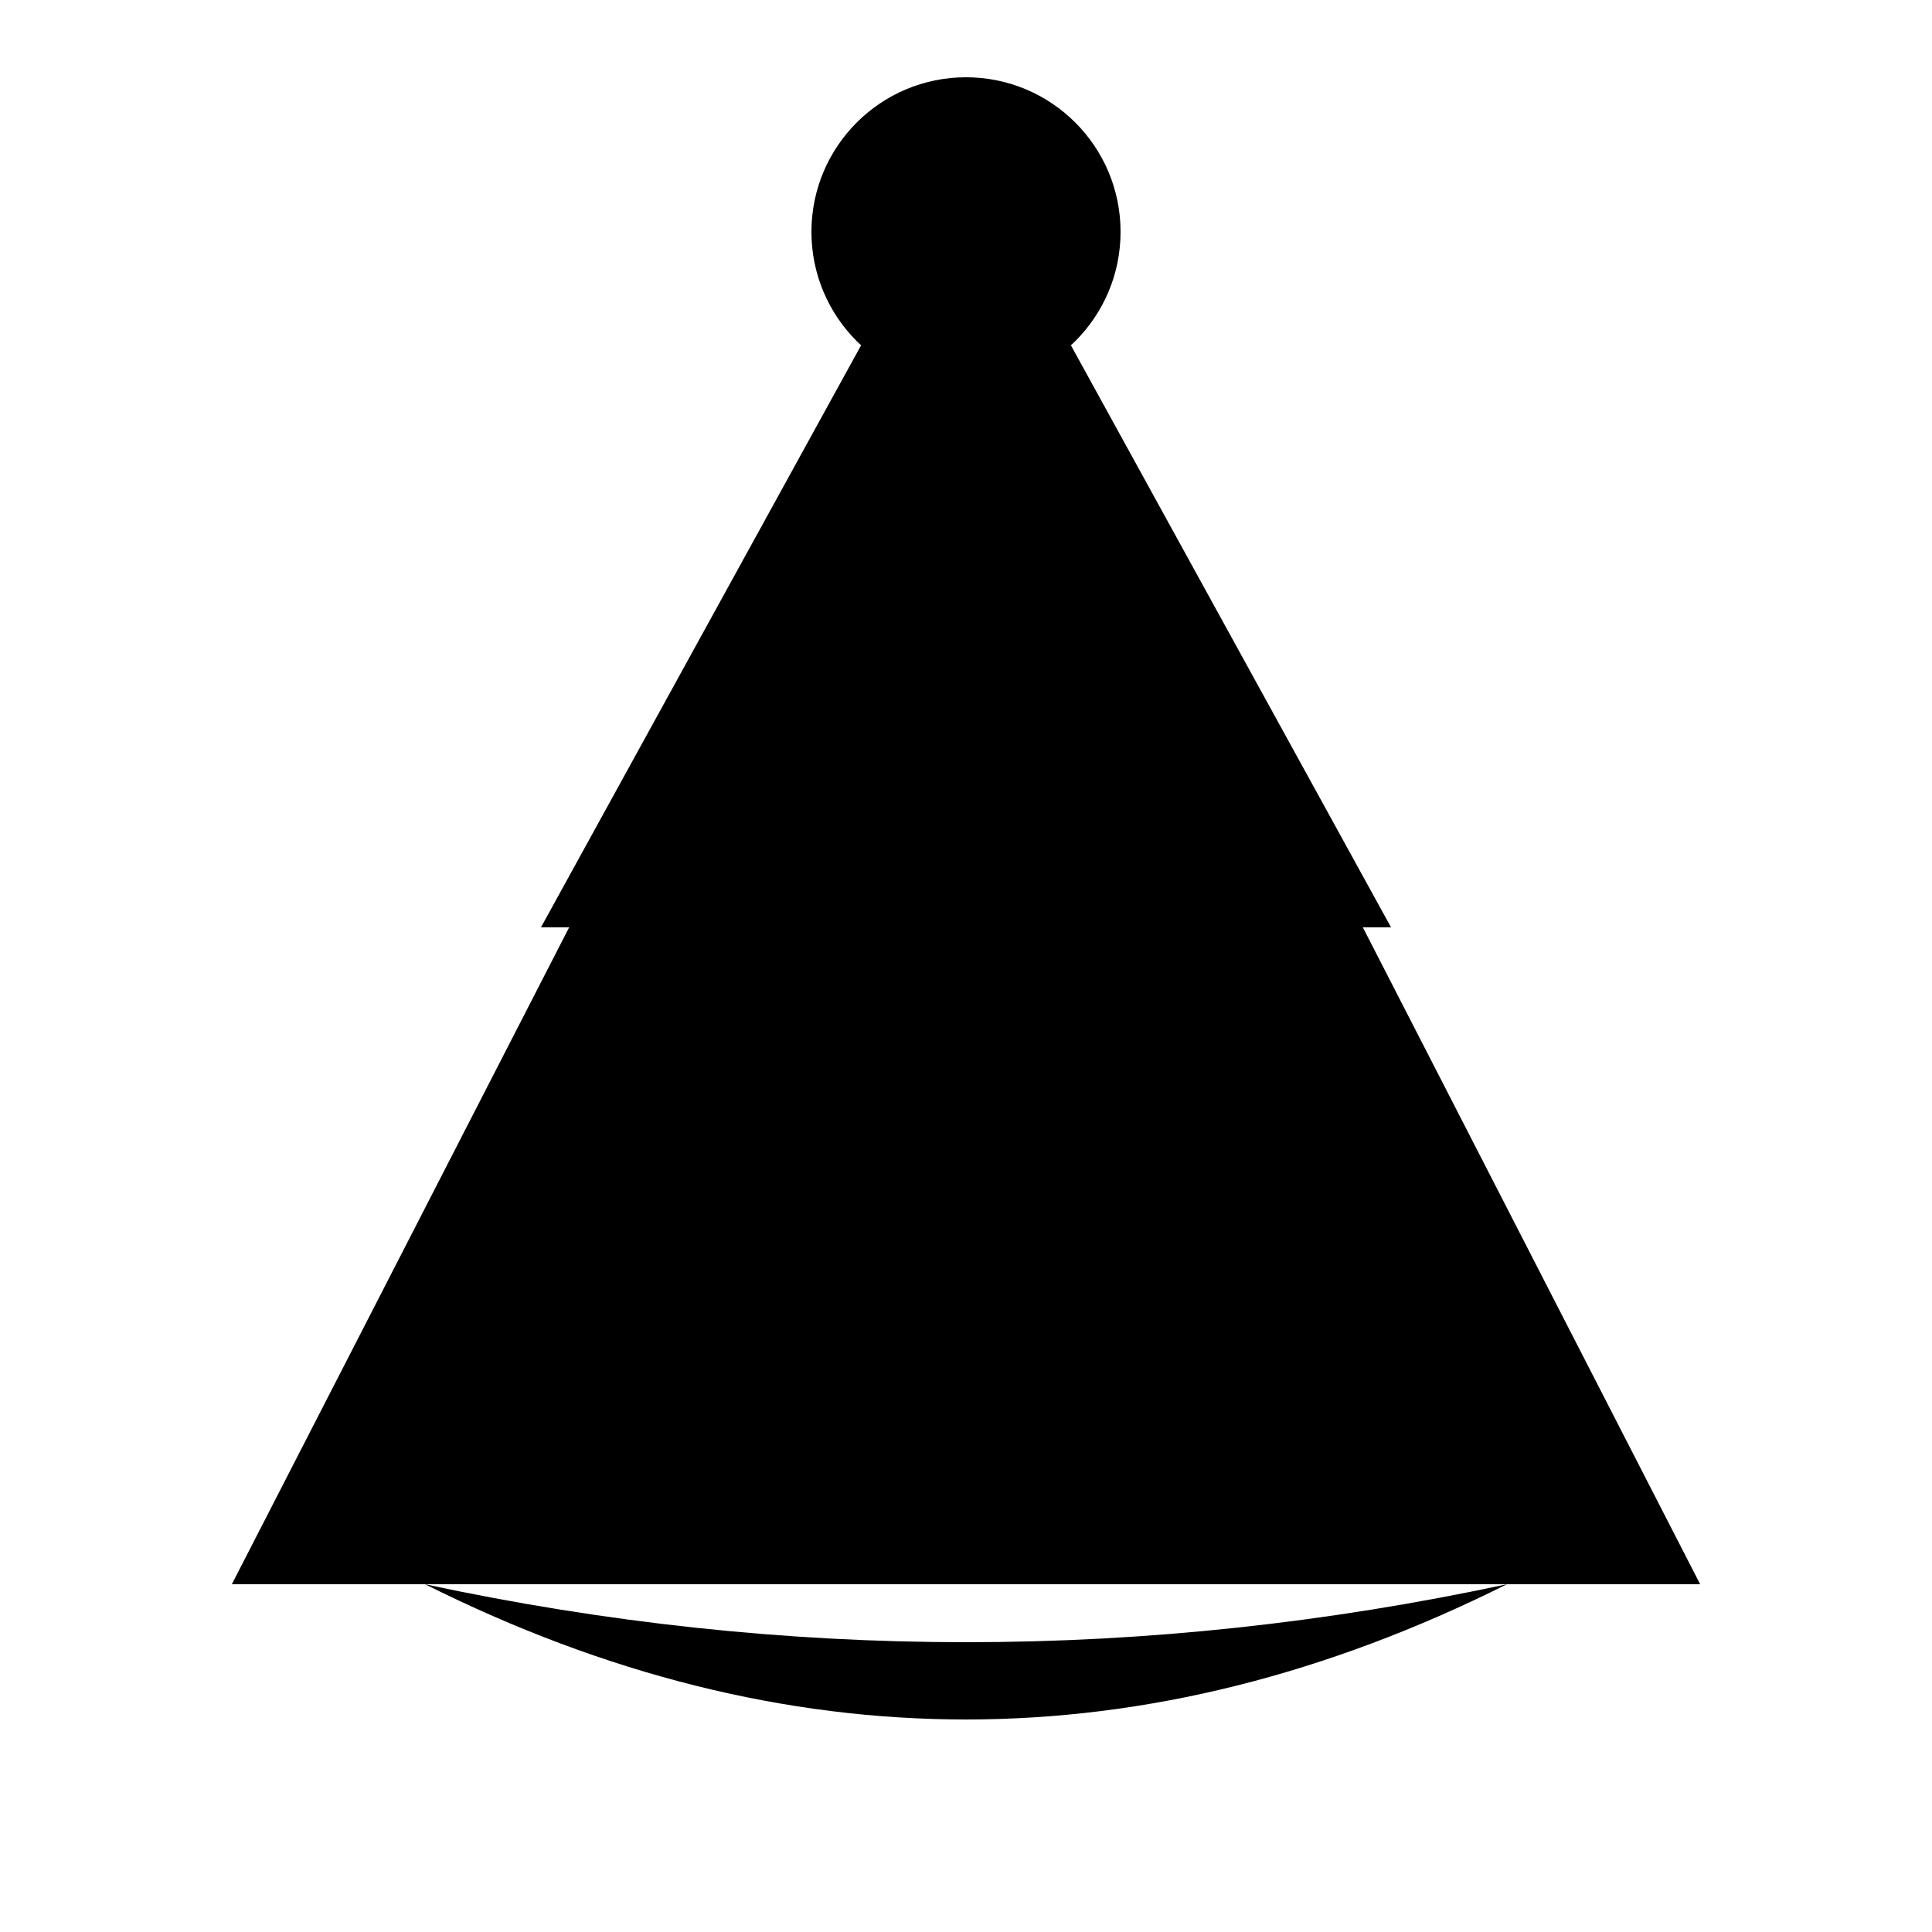
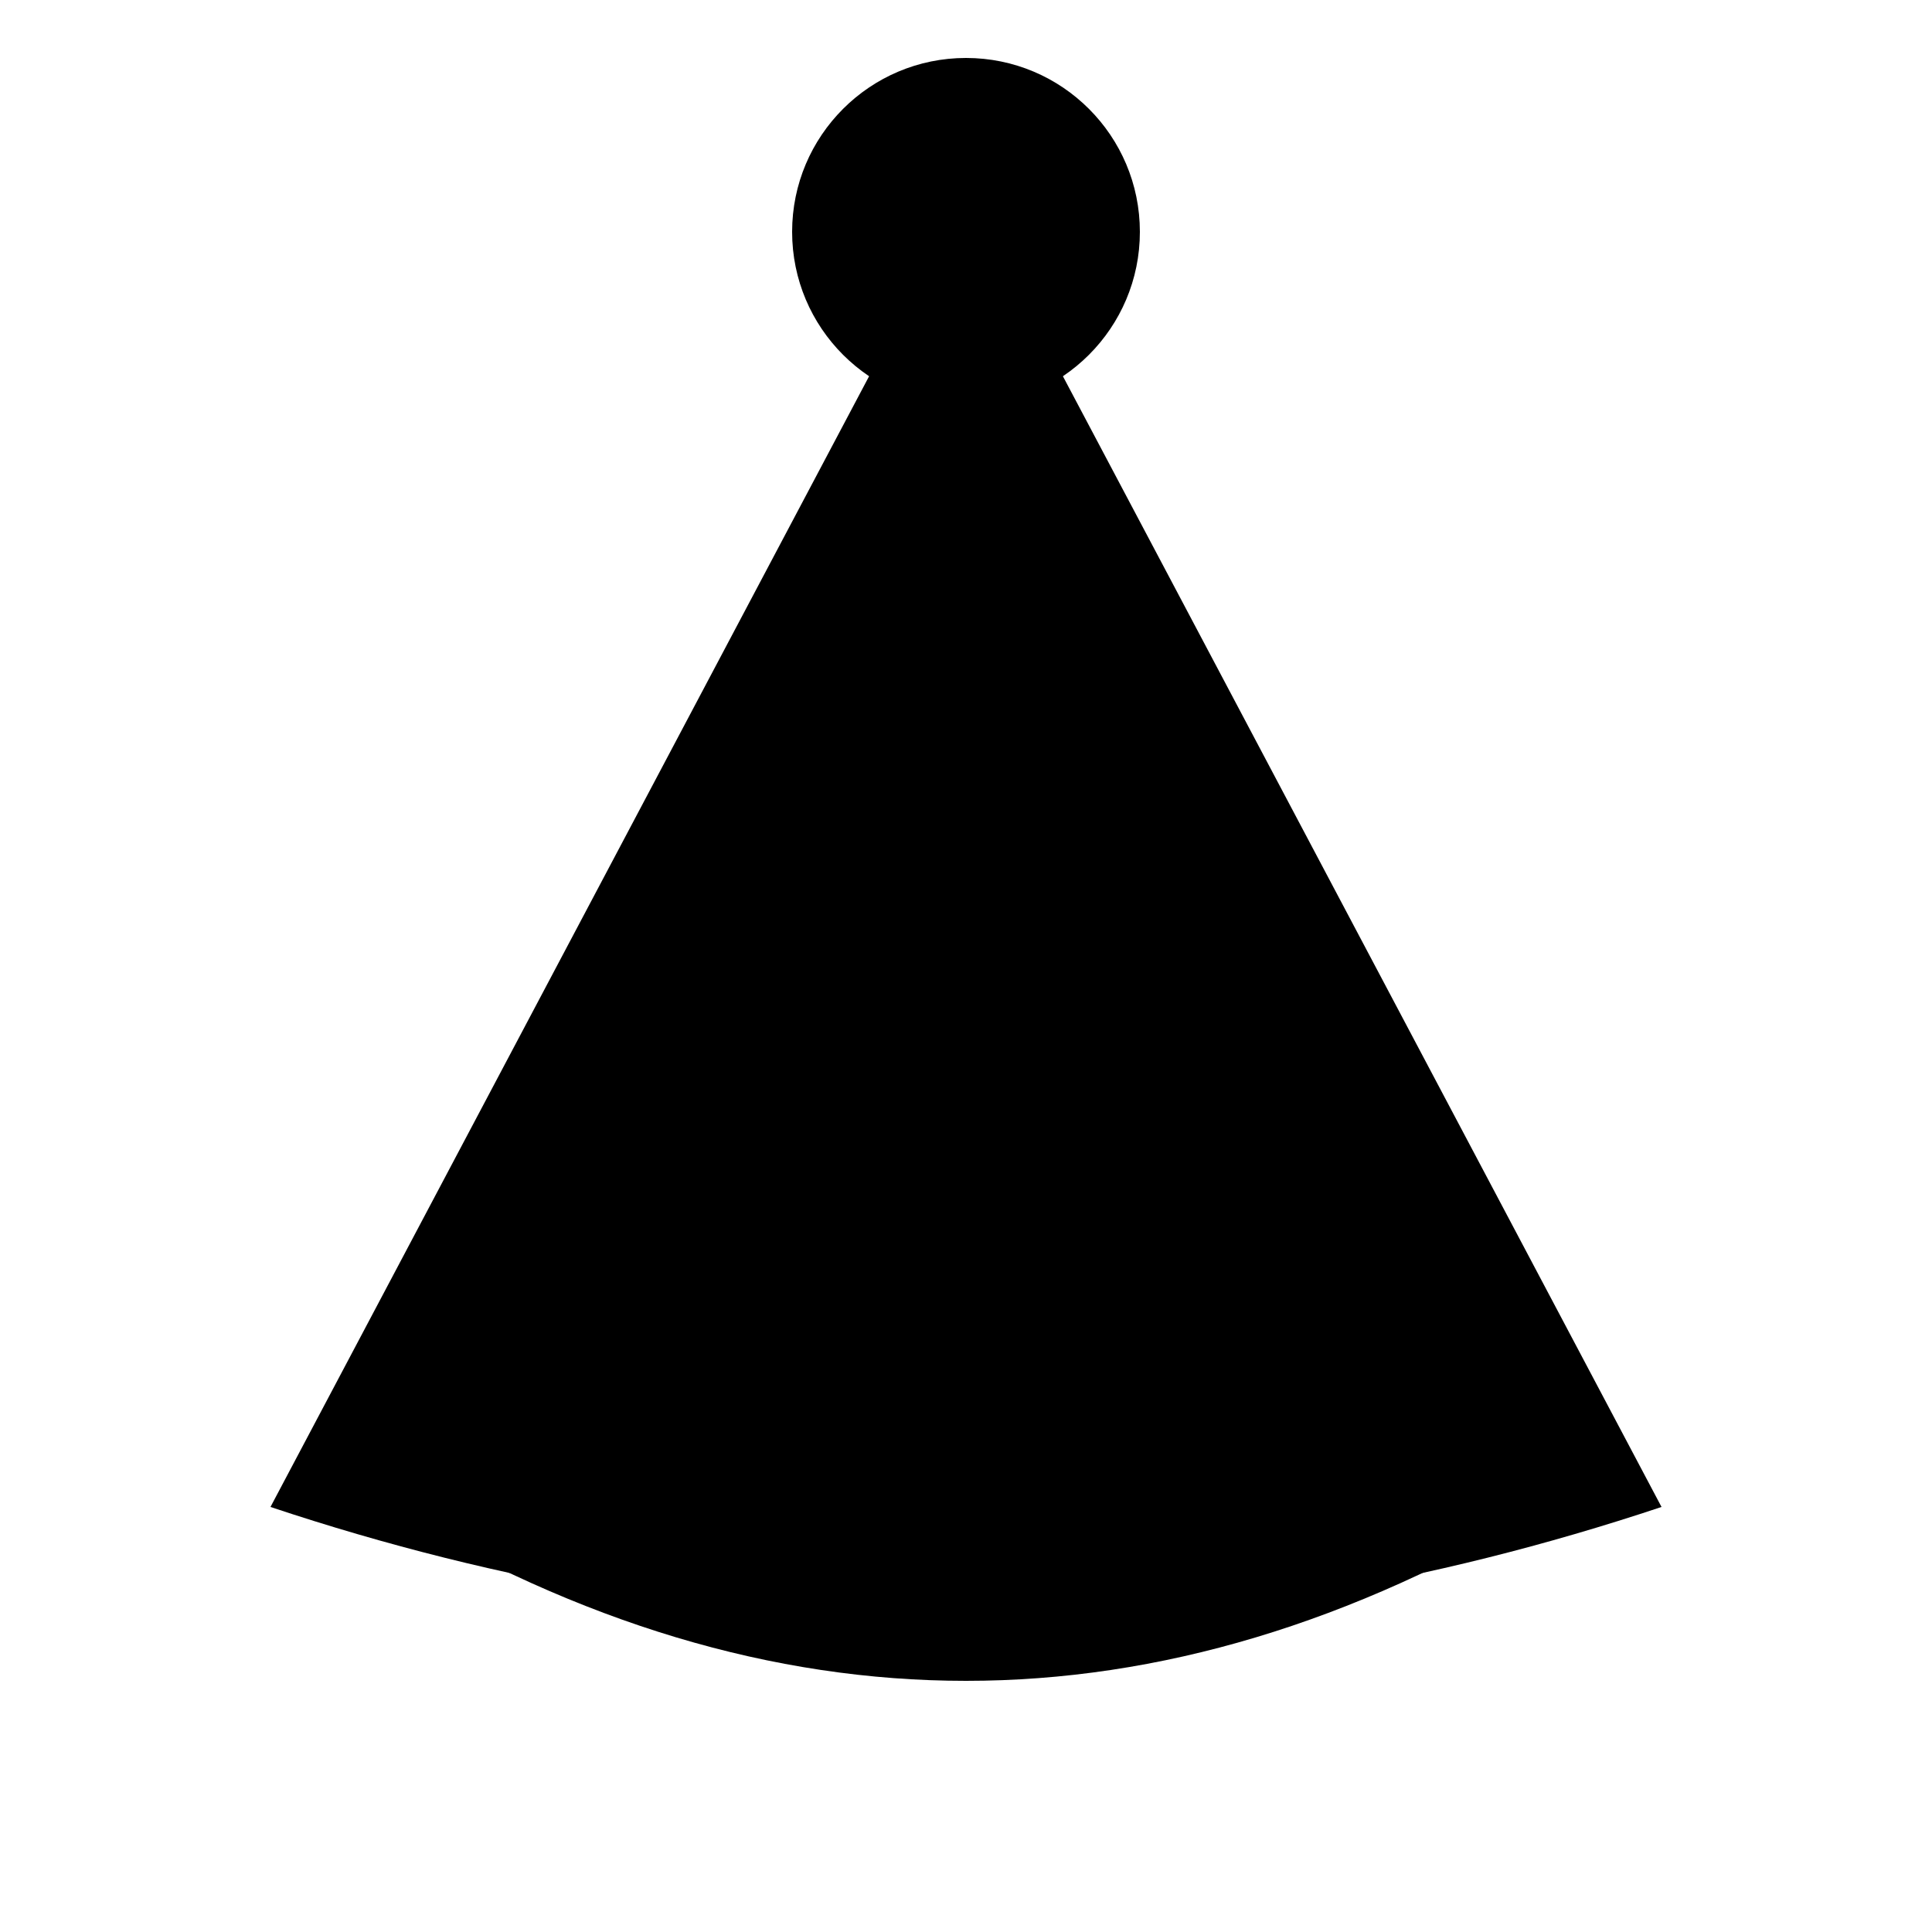
<svg xmlns="http://www.w3.org/2000/svg" viewBox="0 0 100 100" data-tags="party-hat,birthday,cone,costume,new-year,kids,celebration">
-   <path data-tone="accent" d="M 50 8 L 88 82 L 12 82 Z" />
-   <path data-tone="paper" d="M 50 8 L 72 48 L 28 48 Z" />
-   <path data-tone="accent2" d="M 42 12 A 8 8 0 1 1 58 12 A 8 8 0 1 1 42 12 Z" />
-   <path data-tone="ink" d="M 22 82 Q 50 96 78 82 Q 50 88 22 82 Z" />
+   <path data-tone="accent" d="M 50 10 L 86 78 Q 50 90 14 78 Z" />
+   <path data-tone="paper" d="M 50 10 L 72 52 L 28 52 Z" />
+   <path data-tone="accent2" d="M 41 12 A 9 9 0 1 1 59 12 A 9 9 0 1 1 41 12 Z" />
+   <path data-tone="ink" d="M 20 78 Q 50 96 80 78 Q 50 88 20 78 Z" />
</svg>
